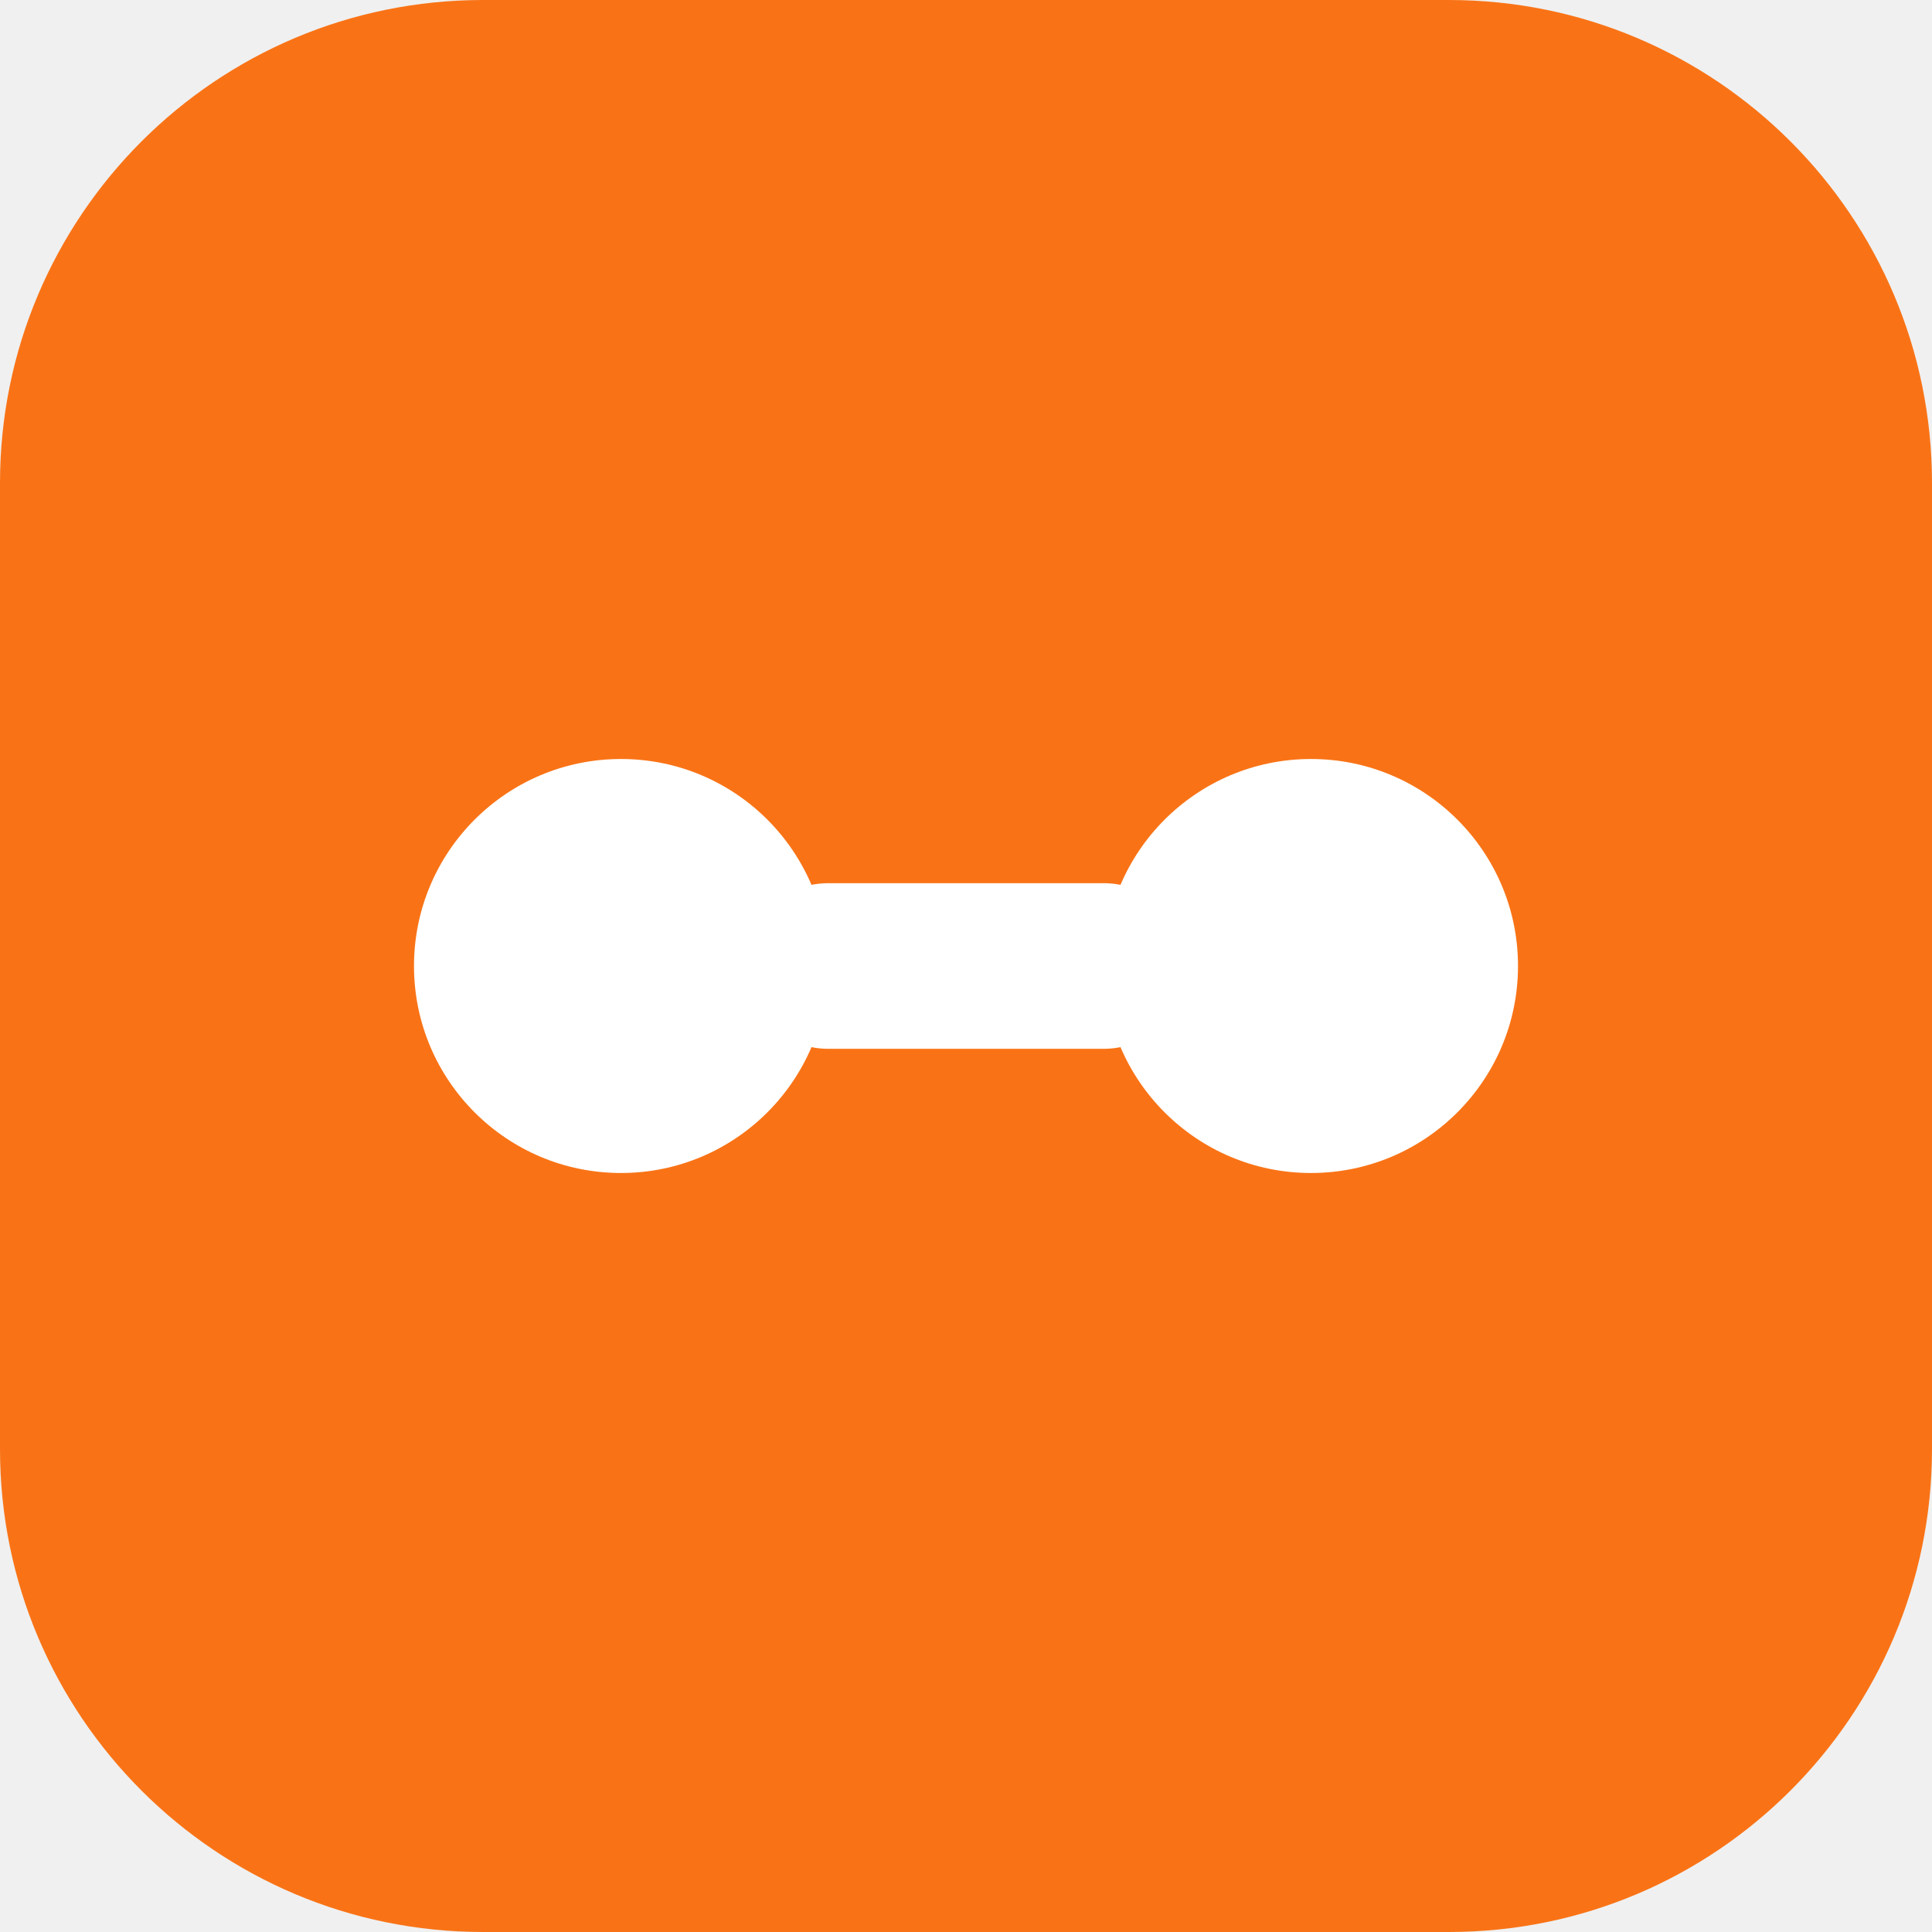
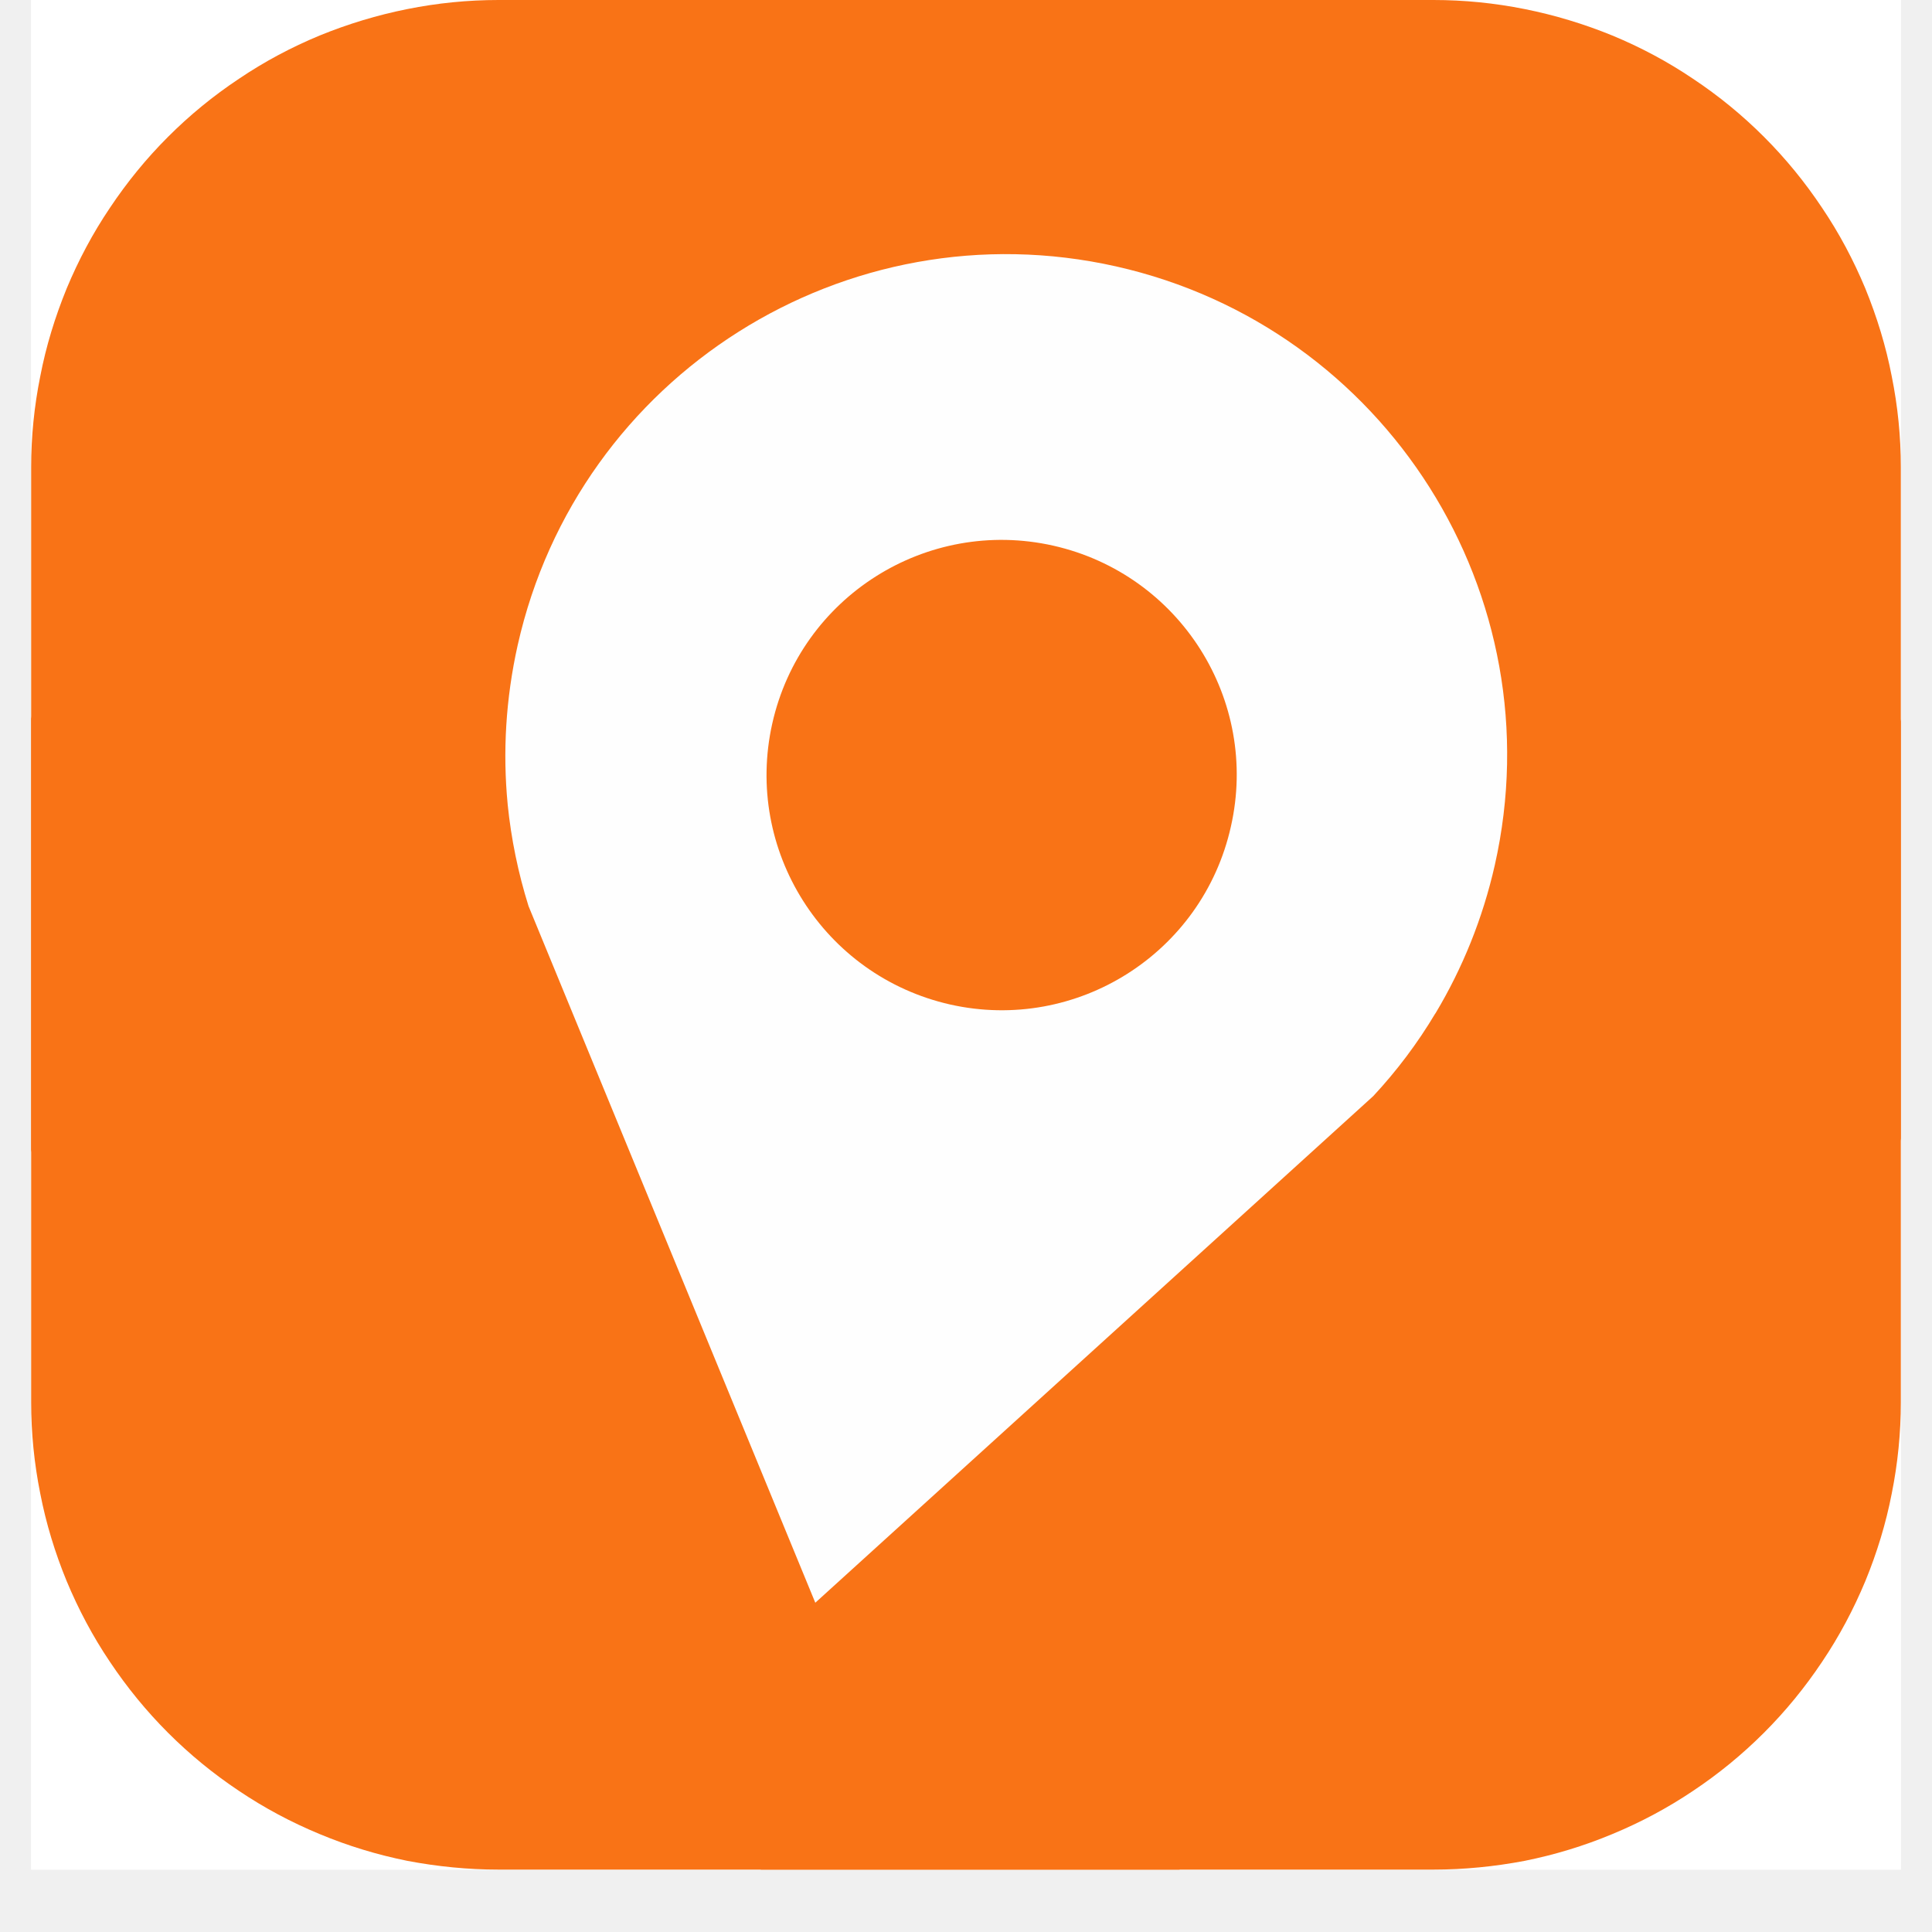
- <svg xmlns="http://www.w3.org/2000/svg" width="28" height="28" viewBox="0 0 28 28">
-   <rect x="0" y="0" width="28" height="28" rx="7" fill="#F97316" />
-   <circle cx="9" cy="14" r="3" fill="#ffffff" />
-   <circle cx="19" cy="14" r="3" fill="#ffffff" />
-   <line x1="12" y1="14" x2="16" y2="14" stroke="#ffffff" stroke-width="2.4" stroke-linecap="round" />
+ <svg xmlns="http://www.w3.org/2000/svg" width="40" zoomAndPan="magnify" viewBox="0 0 30 30" height="40" preserveAspectRatio="xMidYMid meet" version="1.0">
+   <defs>
+     <clipPath id="c35fe43601">
+       <path d="M 0.484 0 L 29.516 0 L 29.516 29.031 L 0.484 29.031 Z M 0.484 0 " clip-rule="nonzero" />
+     </clipPath>
+     <clipPath id="5bbf79176c">
+       <path d="M 0.484 0 L 29.516 0 L 29.516 29.031 L 0.484 29.031 Z M 0.484 0 " clip-rule="nonzero" />
+     </clipPath>
+     <clipPath id="bfd22bac28">
+       <path d="M 3.734 -3.293 L 32.766 3.242 L 26.23 32.273 L -2.801 25.742 Z M 3.734 -3.293 " clip-rule="nonzero" />
+     </clipPath>
+     <clipPath id="4adfdc8d78">
+       <path d="M 3.734 -3.293 L 32.766 3.242 L 26.23 32.273 L -2.801 25.742 Z M 3.734 -3.293 " clip-rule="nonzero" />
+     </clipPath>
+     <clipPath id="1b7c1bfa38">
+       <path d="M 7 3 L 24 3 L 24 25 L 7 25 Z M 7 3 " clip-rule="nonzero" />
+     </clipPath>
+     <clipPath id="45c692900f">
+       <path d="M 3.734 -3.293 L 32.766 3.242 L 26.23 32.273 L -2.801 25.742 Z M 3.734 -3.293 " clip-rule="nonzero" />
+     </clipPath>
+     <clipPath id="ae0c541733">
+       <path d="M 3.734 -3.293 L 32.766 3.242 L 26.23 32.273 L -2.801 25.742 Z M 3.734 -3.293 " clip-rule="nonzero" />
+     </clipPath>
+   </defs>
+   <g clip-path="url(#c35fe43601)">
+     <path fill="#ffffff" d="M 0.484 0 L 29.516 0 L 29.516 29.031 L 0.484 29.031 Z M 0.484 0 " fill-opacity="1" fill-rule="nonzero" />
+     <path fill="#ffffff" d="M 0.484 0 L 29.516 0 L 29.516 29.031 L 0.484 29.031 Z M 0.484 0 " fill-opacity="1" fill-rule="nonzero" />
+     <path fill="#f97316" d="M 7.742 0 L 22.258 0 C 22.734 0 23.207 0.047 23.676 0.141 C 24.141 0.234 24.594 0.371 25.035 0.551 C 25.477 0.734 25.895 0.957 26.289 1.223 C 26.688 1.488 27.055 1.789 27.391 2.125 C 27.727 2.461 28.027 2.828 28.293 3.227 C 28.559 3.621 28.781 4.039 28.965 4.48 C 29.145 4.922 29.285 5.375 29.375 5.844 C 29.469 6.309 29.516 6.781 29.516 7.258 L 29.516 21.773 C 29.516 22.25 29.469 22.723 29.375 23.191 C 29.285 23.656 29.145 24.113 28.965 24.551 C 28.781 24.992 28.559 25.41 28.293 25.805 C 28.027 26.203 27.727 26.57 27.391 26.906 C 27.055 27.242 26.688 27.543 26.289 27.809 C 25.895 28.074 25.477 28.297 25.035 28.48 C 24.594 28.664 24.141 28.801 23.676 28.895 C 23.207 28.984 22.734 29.031 22.258 29.031 L 7.742 29.031 C 7.266 29.031 6.793 28.984 6.324 28.895 C 5.859 28.801 5.406 28.664 4.965 28.48 C 4.523 28.297 4.105 28.074 3.711 27.809 C 3.312 27.543 2.945 27.242 2.609 26.906 C 2.273 26.57 1.973 26.203 1.707 25.805 C 1.441 25.41 1.219 24.992 1.035 24.551 C 0.855 24.113 0.715 23.656 0.625 23.191 C 0.531 22.723 0.484 22.25 0.484 21.773 L 0.484 7.258 C 0.484 6.781 0.531 6.309 0.625 5.844 C 0.715 5.375 0.855 4.922 1.035 4.48 C 1.219 4.039 1.441 3.621 1.707 3.227 C 1.973 2.828 2.273 2.461 2.609 2.125 C 2.945 1.789 3.312 1.488 3.711 1.223 C 4.105 0.957 4.523 0.734 4.965 0.551 C 5.406 0.371 5.859 0.234 6.324 0.141 C 6.793 0.047 7.266 0 7.742 0 Z M 7.742 0 " fill-opacity="1" fill-rule="nonzero" />
+   </g>
+   <path fill="#ffffff" d="M 12.926 14.516 C 12.926 14.93 12.848 15.324 12.691 15.707 C 12.531 16.086 12.309 16.426 12.016 16.715 C 11.723 17.008 11.387 17.23 11.008 17.391 C 10.625 17.547 10.227 17.625 9.816 17.625 C 9.402 17.625 9.008 17.547 8.625 17.391 C 8.246 17.23 7.906 17.008 7.617 16.715 C 7.324 16.426 7.102 16.086 6.941 15.707 C 6.785 15.324 6.703 14.93 6.703 14.516 C 6.703 14.105 6.785 13.707 6.941 13.324 C 7.102 12.945 7.324 12.609 7.617 12.316 C 7.906 12.023 8.246 11.801 8.625 11.641 C 9.008 11.484 9.402 11.406 9.816 11.406 C 10.227 11.406 10.625 11.484 11.008 11.641 C 11.387 11.801 11.723 12.023 12.016 12.316 C 12.309 12.609 12.531 12.945 12.691 13.324 C 12.848 13.707 12.926 14.105 12.926 14.516 Z M 12.926 14.516 " fill-opacity="1" fill-rule="nonzero" />
+   <path fill="#ffffff" d="M 23.297 14.516 C 23.297 14.93 23.215 15.324 23.059 15.707 C 22.898 16.086 22.676 16.426 22.383 16.715 C 22.094 17.008 21.754 17.23 21.375 17.391 C 20.992 17.547 20.598 17.625 20.184 17.625 C 19.773 17.625 19.375 17.547 18.992 17.391 C 18.613 17.23 18.277 17.008 17.984 16.715 C 17.691 16.426 17.469 16.086 17.309 15.707 C 17.152 15.324 17.074 14.93 17.074 14.516 C 17.074 14.105 17.152 13.707 17.309 13.324 C 17.469 12.945 17.691 12.609 17.984 12.316 C 18.277 12.023 18.613 11.801 18.992 11.641 C 19.375 11.484 19.773 11.406 20.184 11.406 C 20.598 11.406 20.992 11.484 21.375 11.641 C 21.754 11.801 22.094 12.023 22.383 12.316 C 22.676 12.609 22.898 12.945 23.059 13.324 C 23.215 13.707 23.297 14.105 23.297 14.516 Z M 23.297 14.516 " fill-opacity="1" fill-rule="nonzero" />
+   <path stroke-linecap="round" transform="matrix(1.036866, 0, 0, 1.036866, 0.48387, 0.00000193548)" fill="none" stroke-linejoin="miter" d="M 12 14 L 16 14 " stroke="#ffffff" stroke-width="2.4" stroke-opacity="1" stroke-miterlimit="4" />
+   <g clip-path="url(#5bbf79176c)">
+     <g clip-path="url(#bfd22bac28)">
+       <g clip-path="url(#4adfdc8d78)">
+         <path fill="#f97316" d="M 11.727 29.043 C 19.73 30.848 27.727 25.789 29.527 17.785 C 31.332 9.777 26.273 1.781 18.27 -0.02 C 10.262 -1.82 2.266 3.238 0.465 11.242 C -1.34 19.246 3.719 27.242 11.727 29.043 Z M 11.727 29.043 " fill-opacity="1" fill-rule="evenodd" />
+       </g>
+     </g>
+   </g>
+   <g clip-path="url(#1b7c1bfa38)">
+     <g clip-path="url(#45c692900f)">
+       <g clip-path="url(#ae0c541733)">
+         <path fill="#fefefe" d="M 17.332 4.137 C 21.523 5.082 24.156 9.242 23.211 13.434 C 23.023 14.266 22.707 15.039 22.293 15.73 L 22.293 15.734 L 22.289 15.734 C 22.012 16.199 21.688 16.629 21.324 17.02 L 12.66 24.887 L 8.207 14.07 C 8.047 13.559 7.938 13.031 7.883 12.492 L 7.883 12.488 C 7.805 11.684 7.852 10.852 8.039 10.016 C 8.98 5.828 13.141 3.195 17.332 4.137 Z M 16.355 8.473 C 18.324 8.918 19.559 10.871 19.113 12.836 C 18.672 14.805 16.719 16.039 14.754 15.598 C 12.785 15.152 11.551 13.199 11.992 11.234 C 12.434 9.266 14.387 8.031 16.355 8.473 Z M 16.355 8.473 " fill-opacity="1" fill-rule="evenodd" />
+       </g>
+     </g>
+   </g>
</svg>
